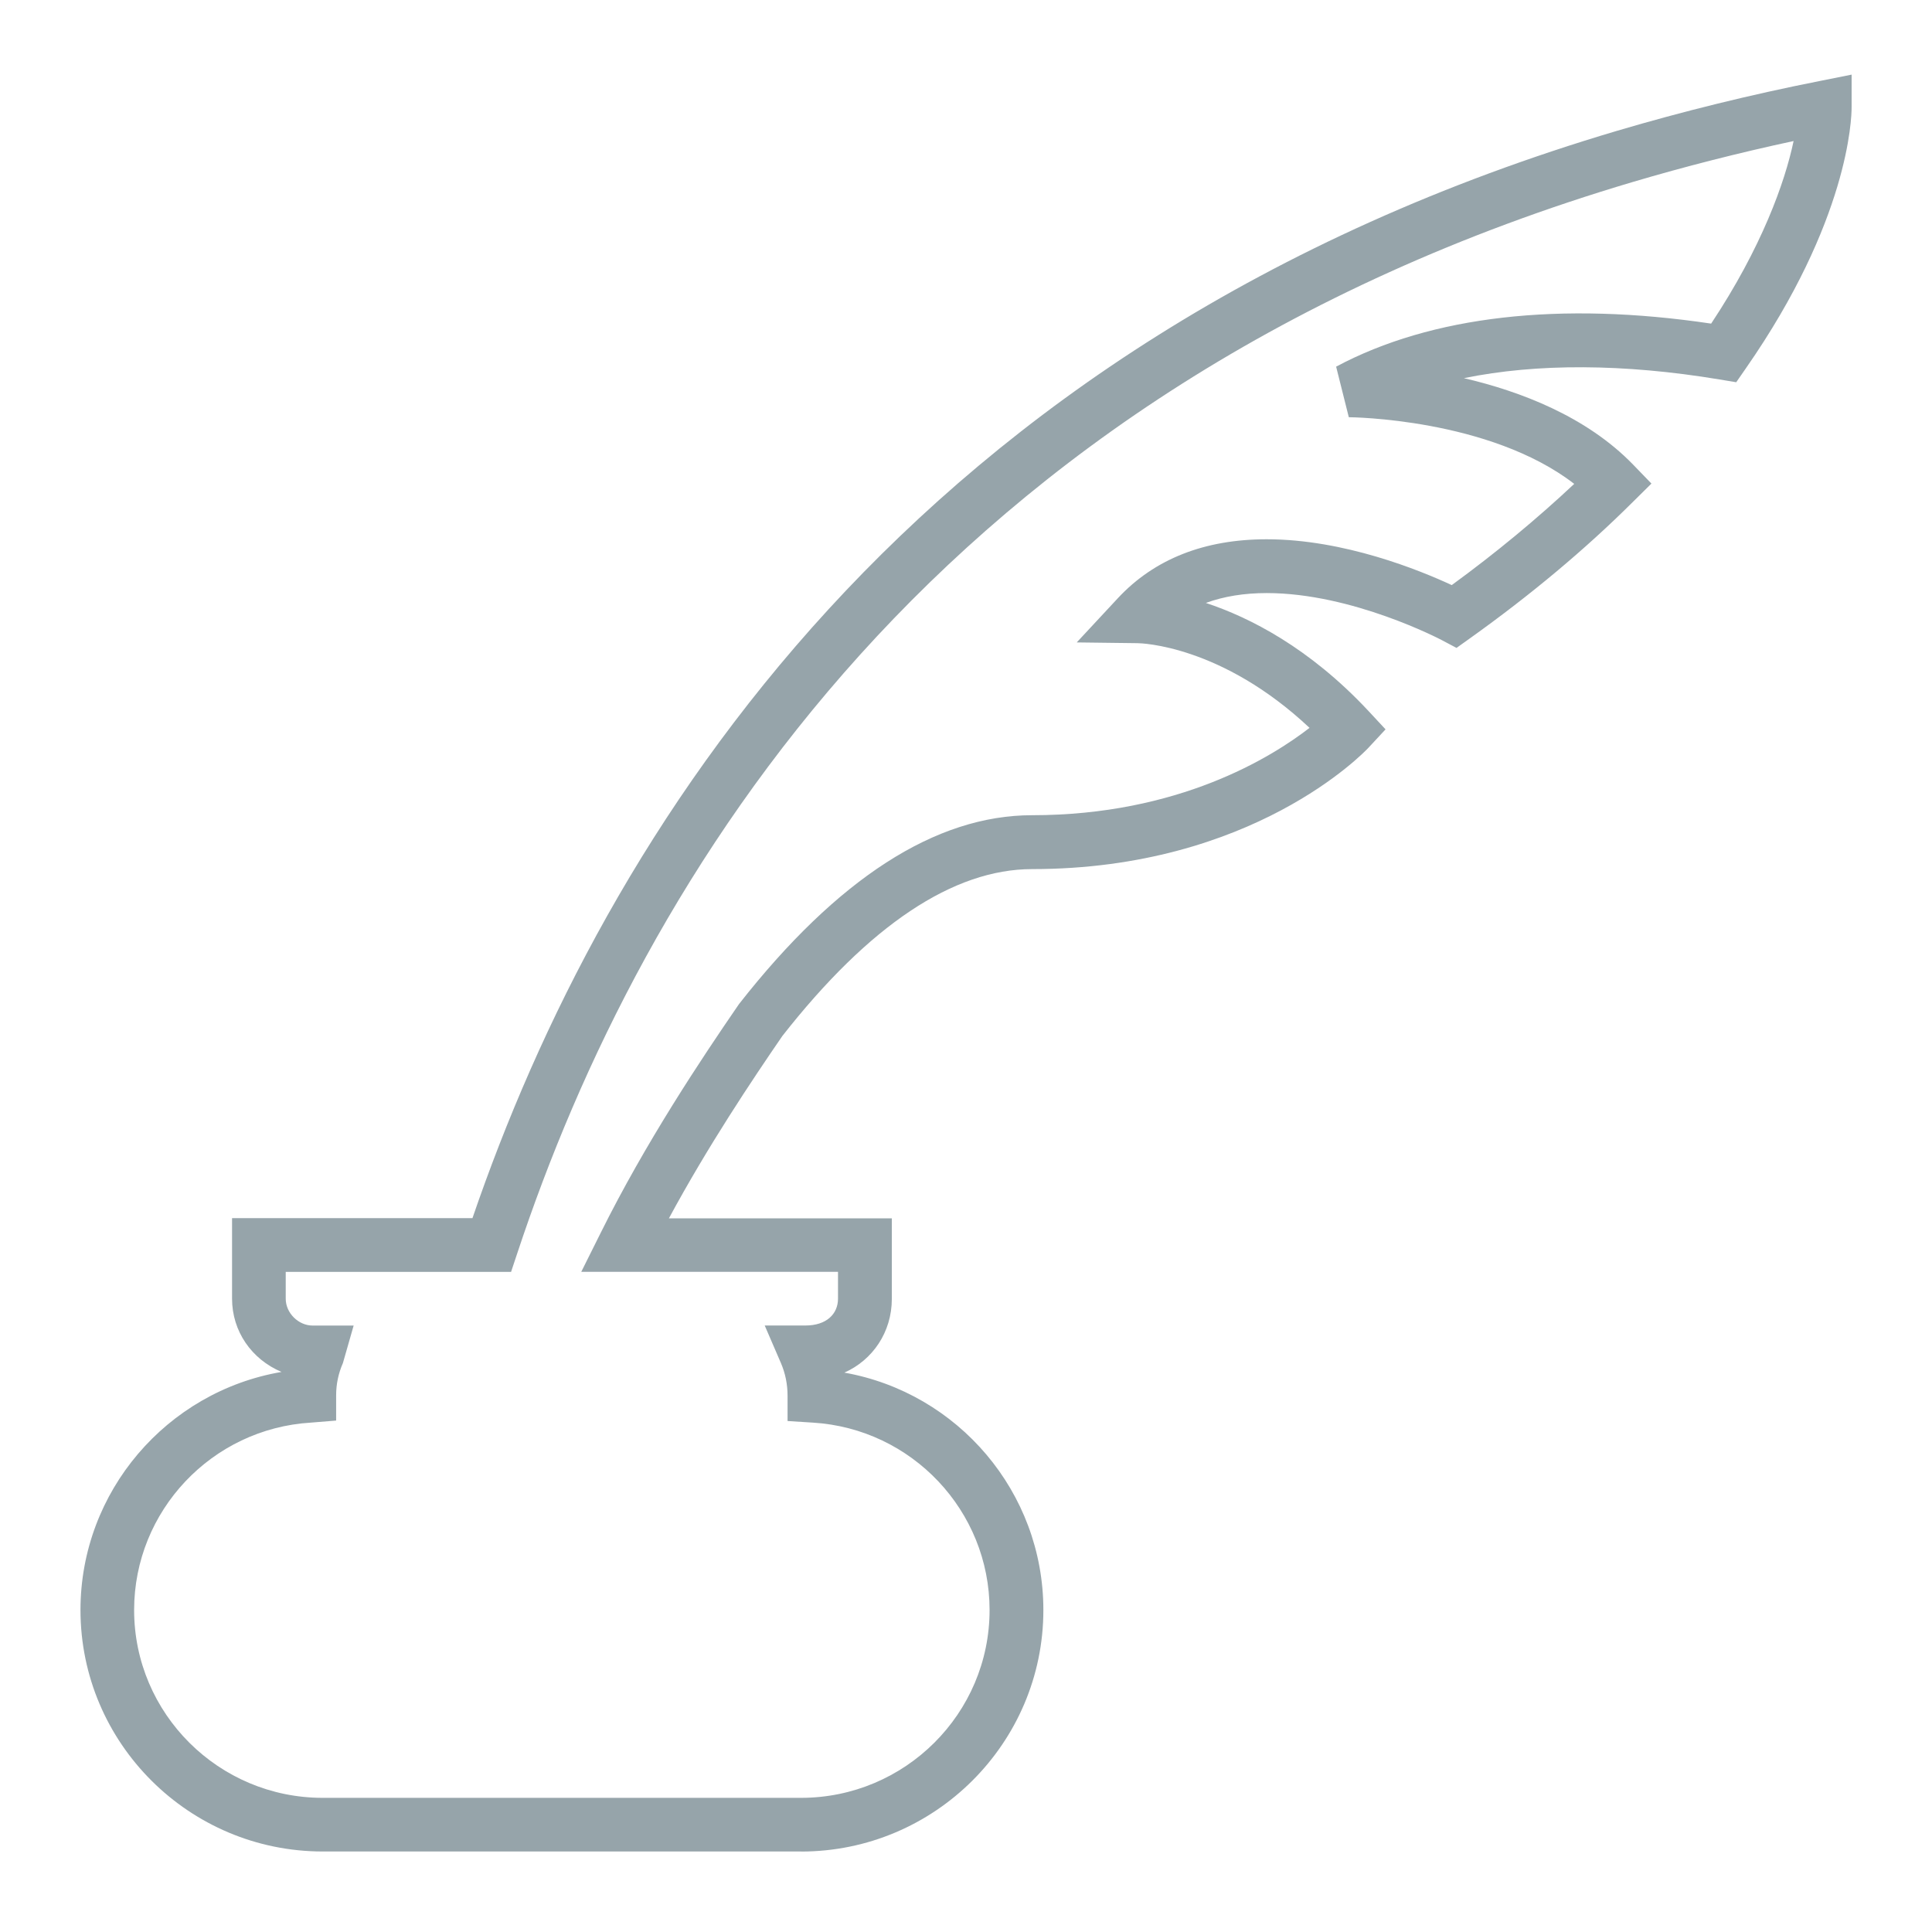
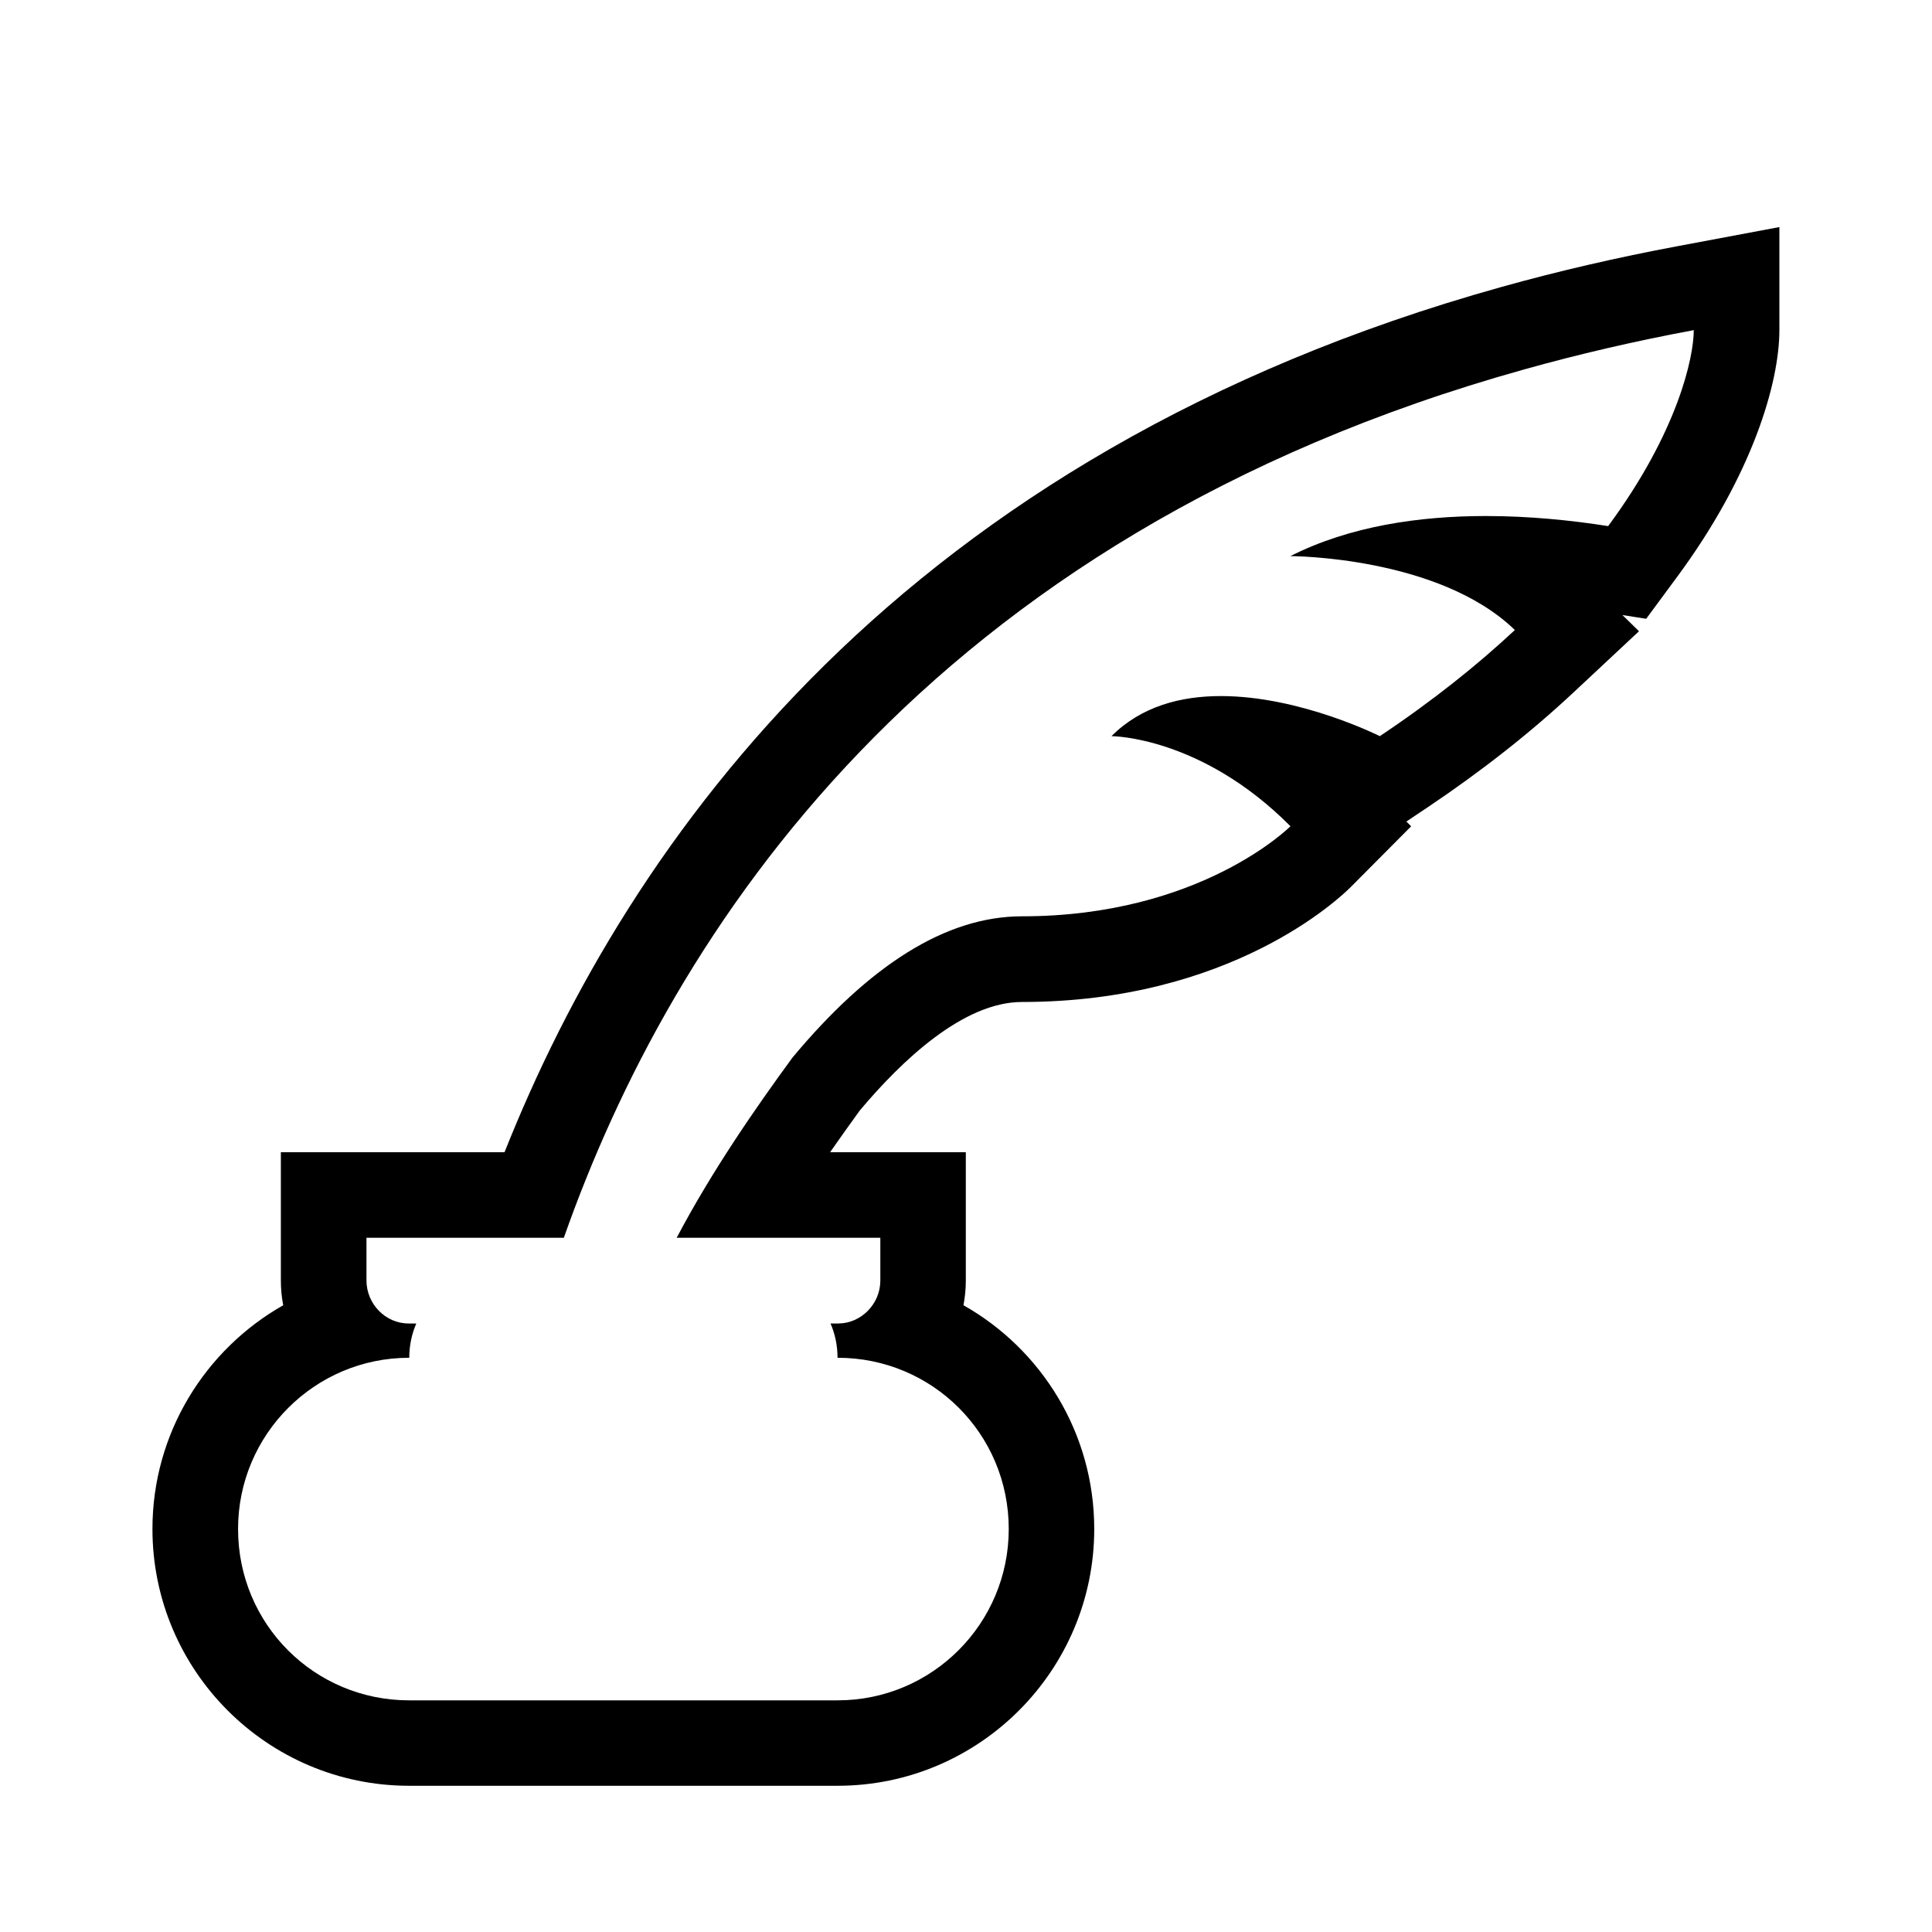
- <svg xmlns="http://www.w3.org/2000/svg" version="1.1" width="64" height="64" viewBox="0 0 64 64">
-   <path fill="#96a4aa" d="M26.535 61.333h-15.844c-4.427 0-8.025-3.591-8.025-8 0-3.925 2.862-7.236 6.66-7.886-0.996-0.42-1.639-1.351-1.639-2.428v-2.667h7.964c4.359-12.729 14.471-29.067 37.924-36.021 2.165-0.64 4.416-1.195 6.699-1.646l1.063-0.213v1.084c0 0.37-0.096 3.751-3.502 8.644l-0.32 0.462-0.555-0.092c-3.161-0.526-6.055-0.537-8.466-0.043 1.874 0.437 4.057 1.269 5.6 2.859l0.612 0.633-0.626 0.619c-1.572 1.564-3.385 3.079-5.383 4.505l-0.448 0.32-0.491-0.26c-0.028-0.014-2.955-1.557-5.796-1.557-0.75 0-1.422 0.11-2.016 0.327 1.451 0.48 3.428 1.483 5.387 3.58l0.565 0.608-0.565 0.608c-0.153 0.164-3.844 4.021-11.14 4.021-2.613 0-5.401 1.86-8.277 5.529-1.013 1.476-2.464 3.644-3.758 6.041h7.385v2.667c0 1.102-0.636 2.027-1.572 2.443 3.762 0.668 6.592 3.957 6.592 7.865 0 4.409-3.602 8-8.028 8v0zM9.465 42.133v0.889c0 0.473 0.42 0.889 0.892 0.889h1.358l-0.356 1.244c-0.149 0.338-0.224 0.697-0.224 1.067v0.836l-0.836 0.068c-3.282 0.199-5.856 2.926-5.856 6.208 0 3.431 2.802 6.222 6.247 6.222h15.844c3.445 0 6.247-2.791 6.247-6.222 0-3.285-2.574-6.009-5.856-6.208l-0.836-0.053v-0.836c0-0.384-0.075-0.747-0.22-1.084l-0.537-1.244h1.351c0.693 0 1.077-0.38 1.077-0.889v-0.889h-8.505l0.64-1.284c1.486-2.994 3.332-5.764 4.587-7.588 3.264-4.164 6.517-6.254 9.707-6.254 4.846 0 7.929-1.916 9.191-2.894-2.916-2.738-5.579-2.805-5.703-2.805l-2.009-0.025 1.369-1.472c1.205-1.291 2.862-1.945 4.924-1.945 2.567 0 5.081 1.031 6.13 1.518 1.472-1.074 2.83-2.201 4.057-3.353-2.812-2.172-7.417-2.208-7.467-2.208l-0.42-1.675c3.154-1.685 7.431-2.169 12.423-1.426 1.675-2.524 2.446-4.686 2.731-6.048-1.817 0.391-3.605 0.846-5.333 1.358-23.090 6.848-32.836 23.079-36.946 35.484l-0.206 0.619h-7.467z" />
+ <svg xmlns="http://www.w3.org/2000/svg" version="1.1" width="32" height="32" viewBox="0 0 32 32">
+   <path d="M28.054 5.469c0 0.451-0.266 1.688-1.418 3.245-0.61-0.096-1.305-0.167-2.024-0.167-1.098 0-2.252 0.165-3.24 0.664 0 0 2.456 0 3.719 1.224-0.615 0.574-1.352 1.167-2.237 1.758 0 0-1.315-0.664-2.632-0.664-0.66 0-1.317 0.167-1.812 0.664 0 0 1.482 0 2.964 1.492 0 0-1.482 1.492-4.446 1.492-1.268 0-2.535 0.819-3.803 2.341-0.61 0.834-1.329 1.869-1.917 2.983h3.373v0.709c0 0.392-0.323 0.711-0.697 0.711h-0.128c0.076 0.175 0.116 0.365 0.116 0.568h0.003c1.565 0 2.833 1.258 2.833 2.836 0 1.568-1.27 2.838-2.833 2.838h-7.099c-1.565 0-2.833-1.258-2.833-2.838 0-1.566 1.27-2.836 2.833-2.836h0.003c0-0.202 0.040-0.392 0.116-0.568h-0.128c-0.386 0-0.697-0.328-0.697-0.711v-0.709h3.269c1.779-5.051 5.986-11.613 15.909-14.383 0.889-0.249 1.824-0.467 2.806-0.65zM29.472 3.761l-1.679 0.315c-1 0.187-1.984 0.414-2.924 0.677-9.92 2.769-14.447 9.132-16.512 14.331h-3.705v2.127c0 0.14 0.013 0.276 0.039 0.408-1.292 0.733-2.166 2.119-2.166 3.705 0 2.348 1.907 4.254 4.251 4.254h7.097c2.344 0 4.251-1.908 4.251-4.254 0-1.587-0.874-2.976-2.166-3.705 0.025-0.133 0.039-0.268 0.039-0.408v-2.127h-2.248c0.177-0.254 0.345-0.488 0.492-0.691 0.696-0.829 1.716-1.797 2.686-1.797 3.454 0 5.258-1.715 5.452-1.91l0.994-1-0.079-0.079 0.35-0.234c0.894-0.6 1.706-1.238 2.415-1.901l1.088-1.017-0.275-0.268 0.394 0.062 0.51-0.691c1.251-1.691 1.696-3.22 1.696-4.089v-1.708z" />
</svg>
